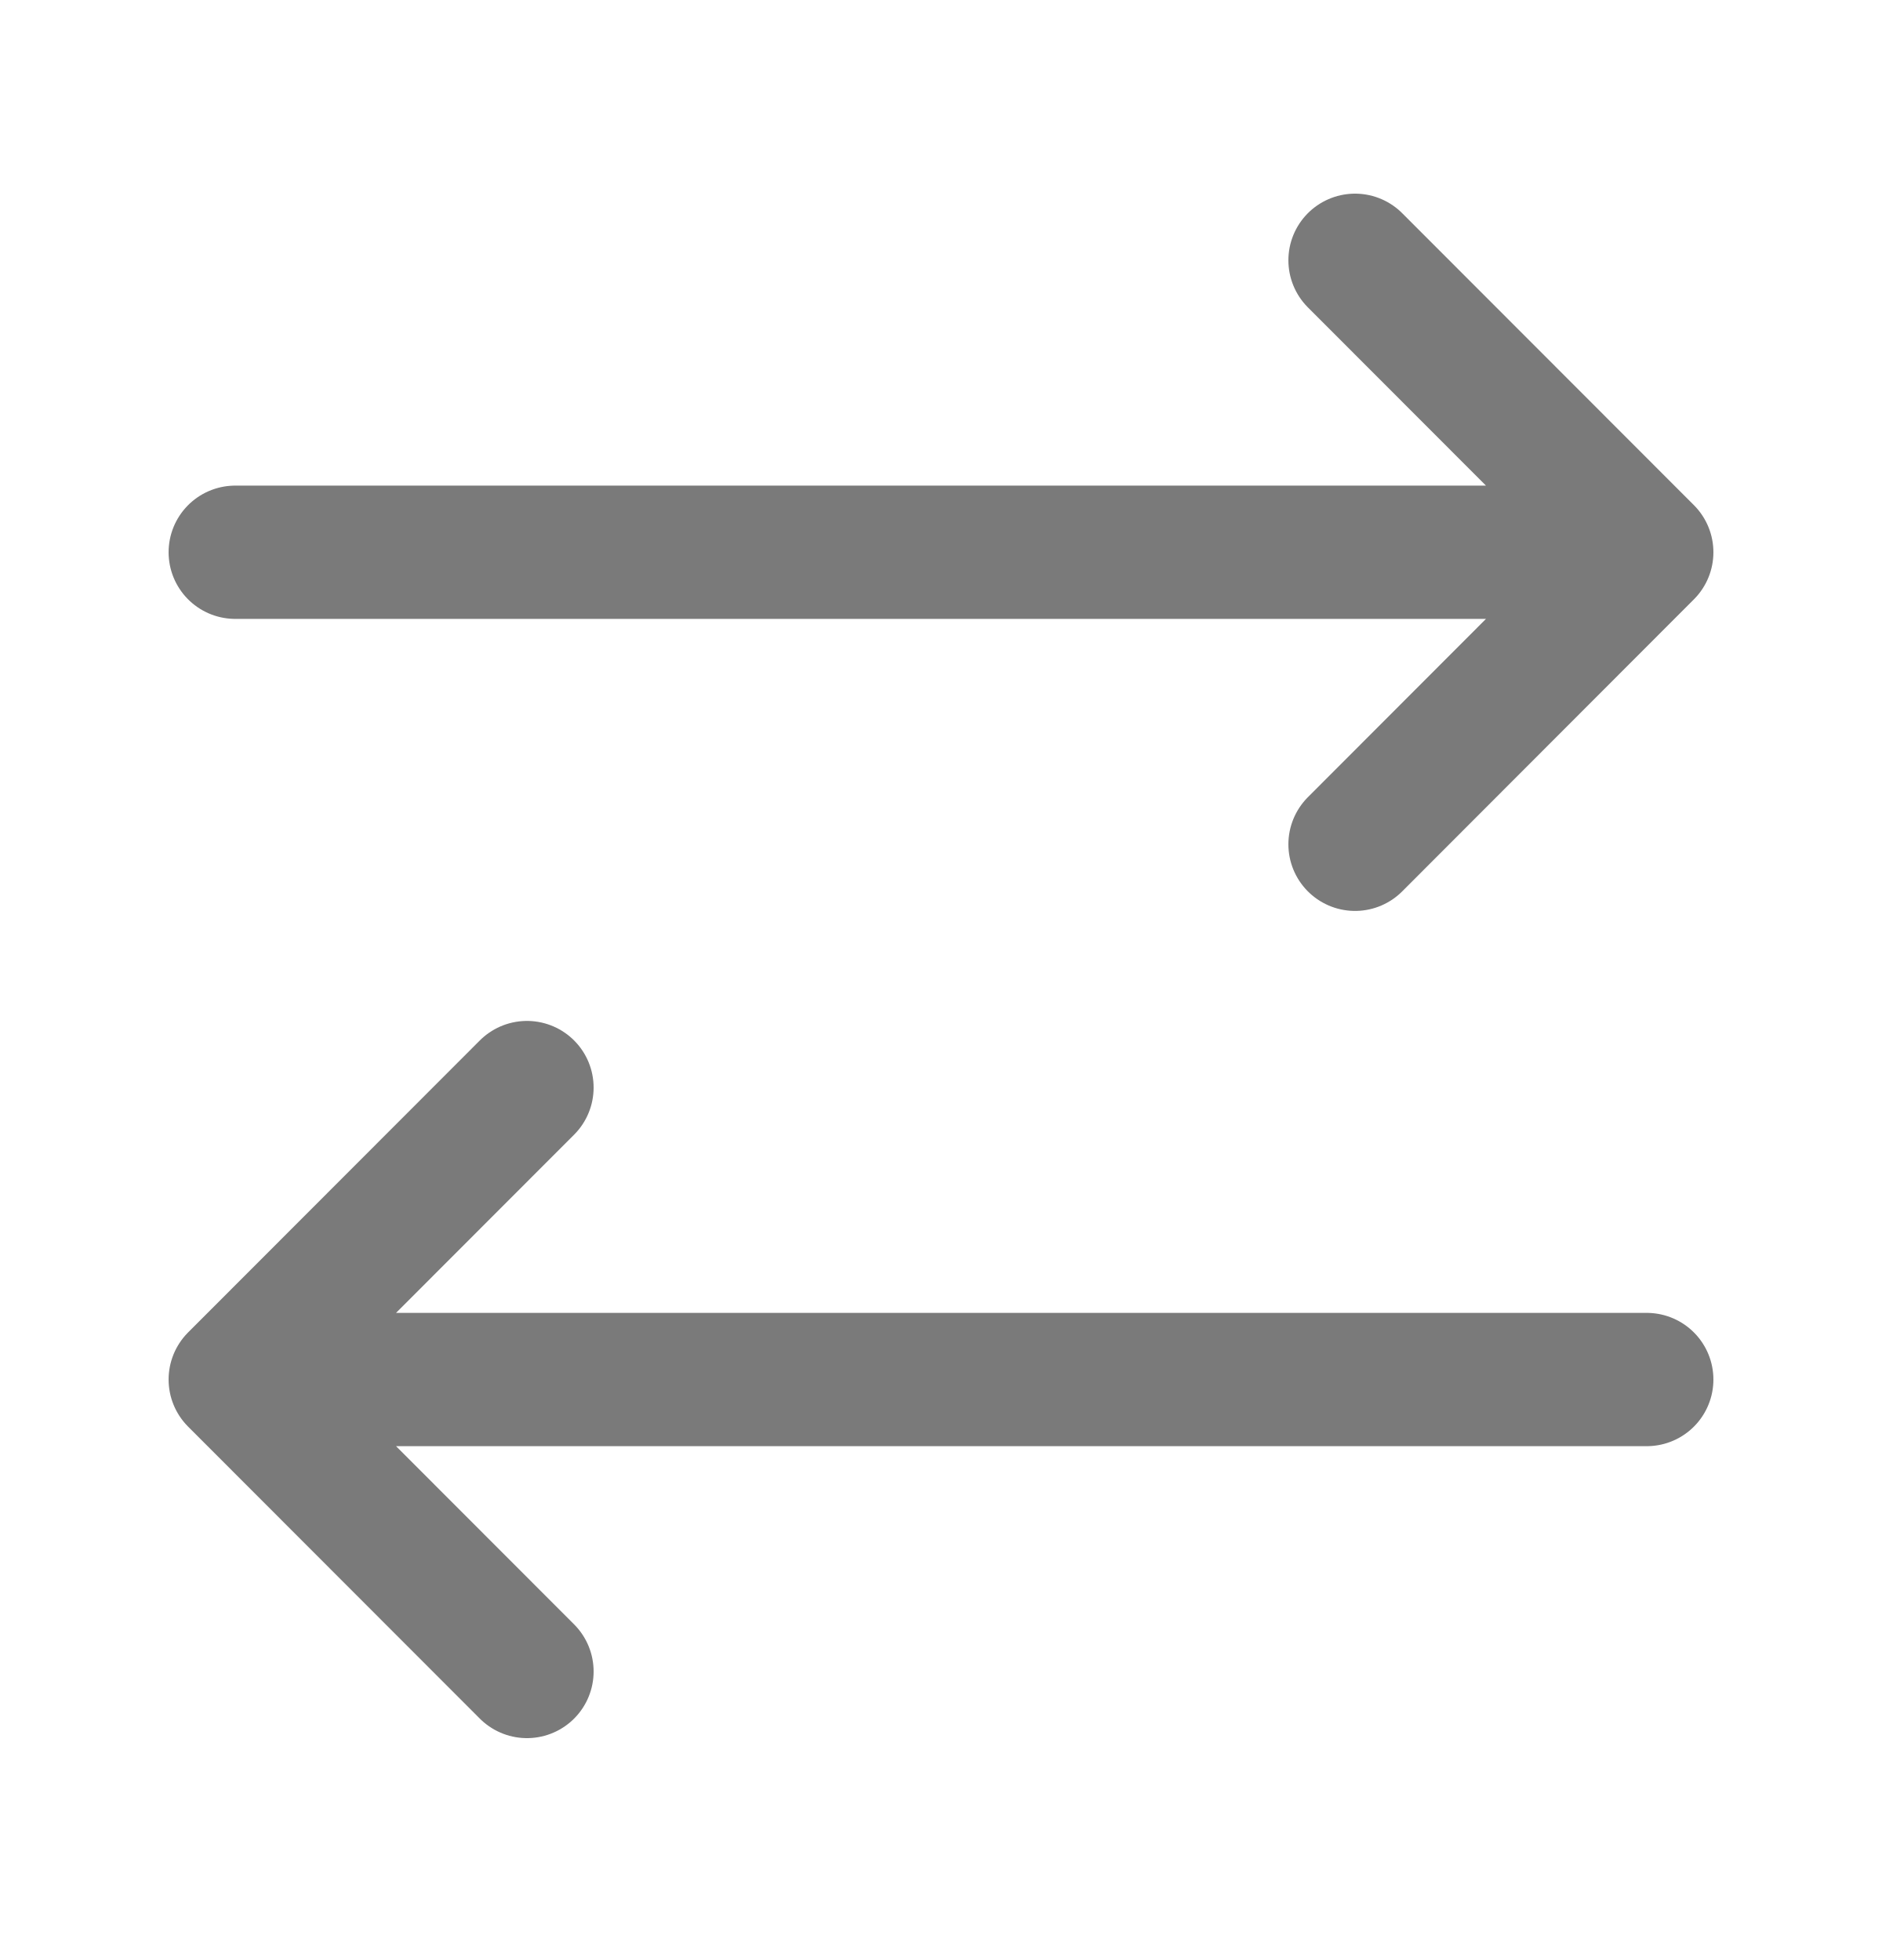
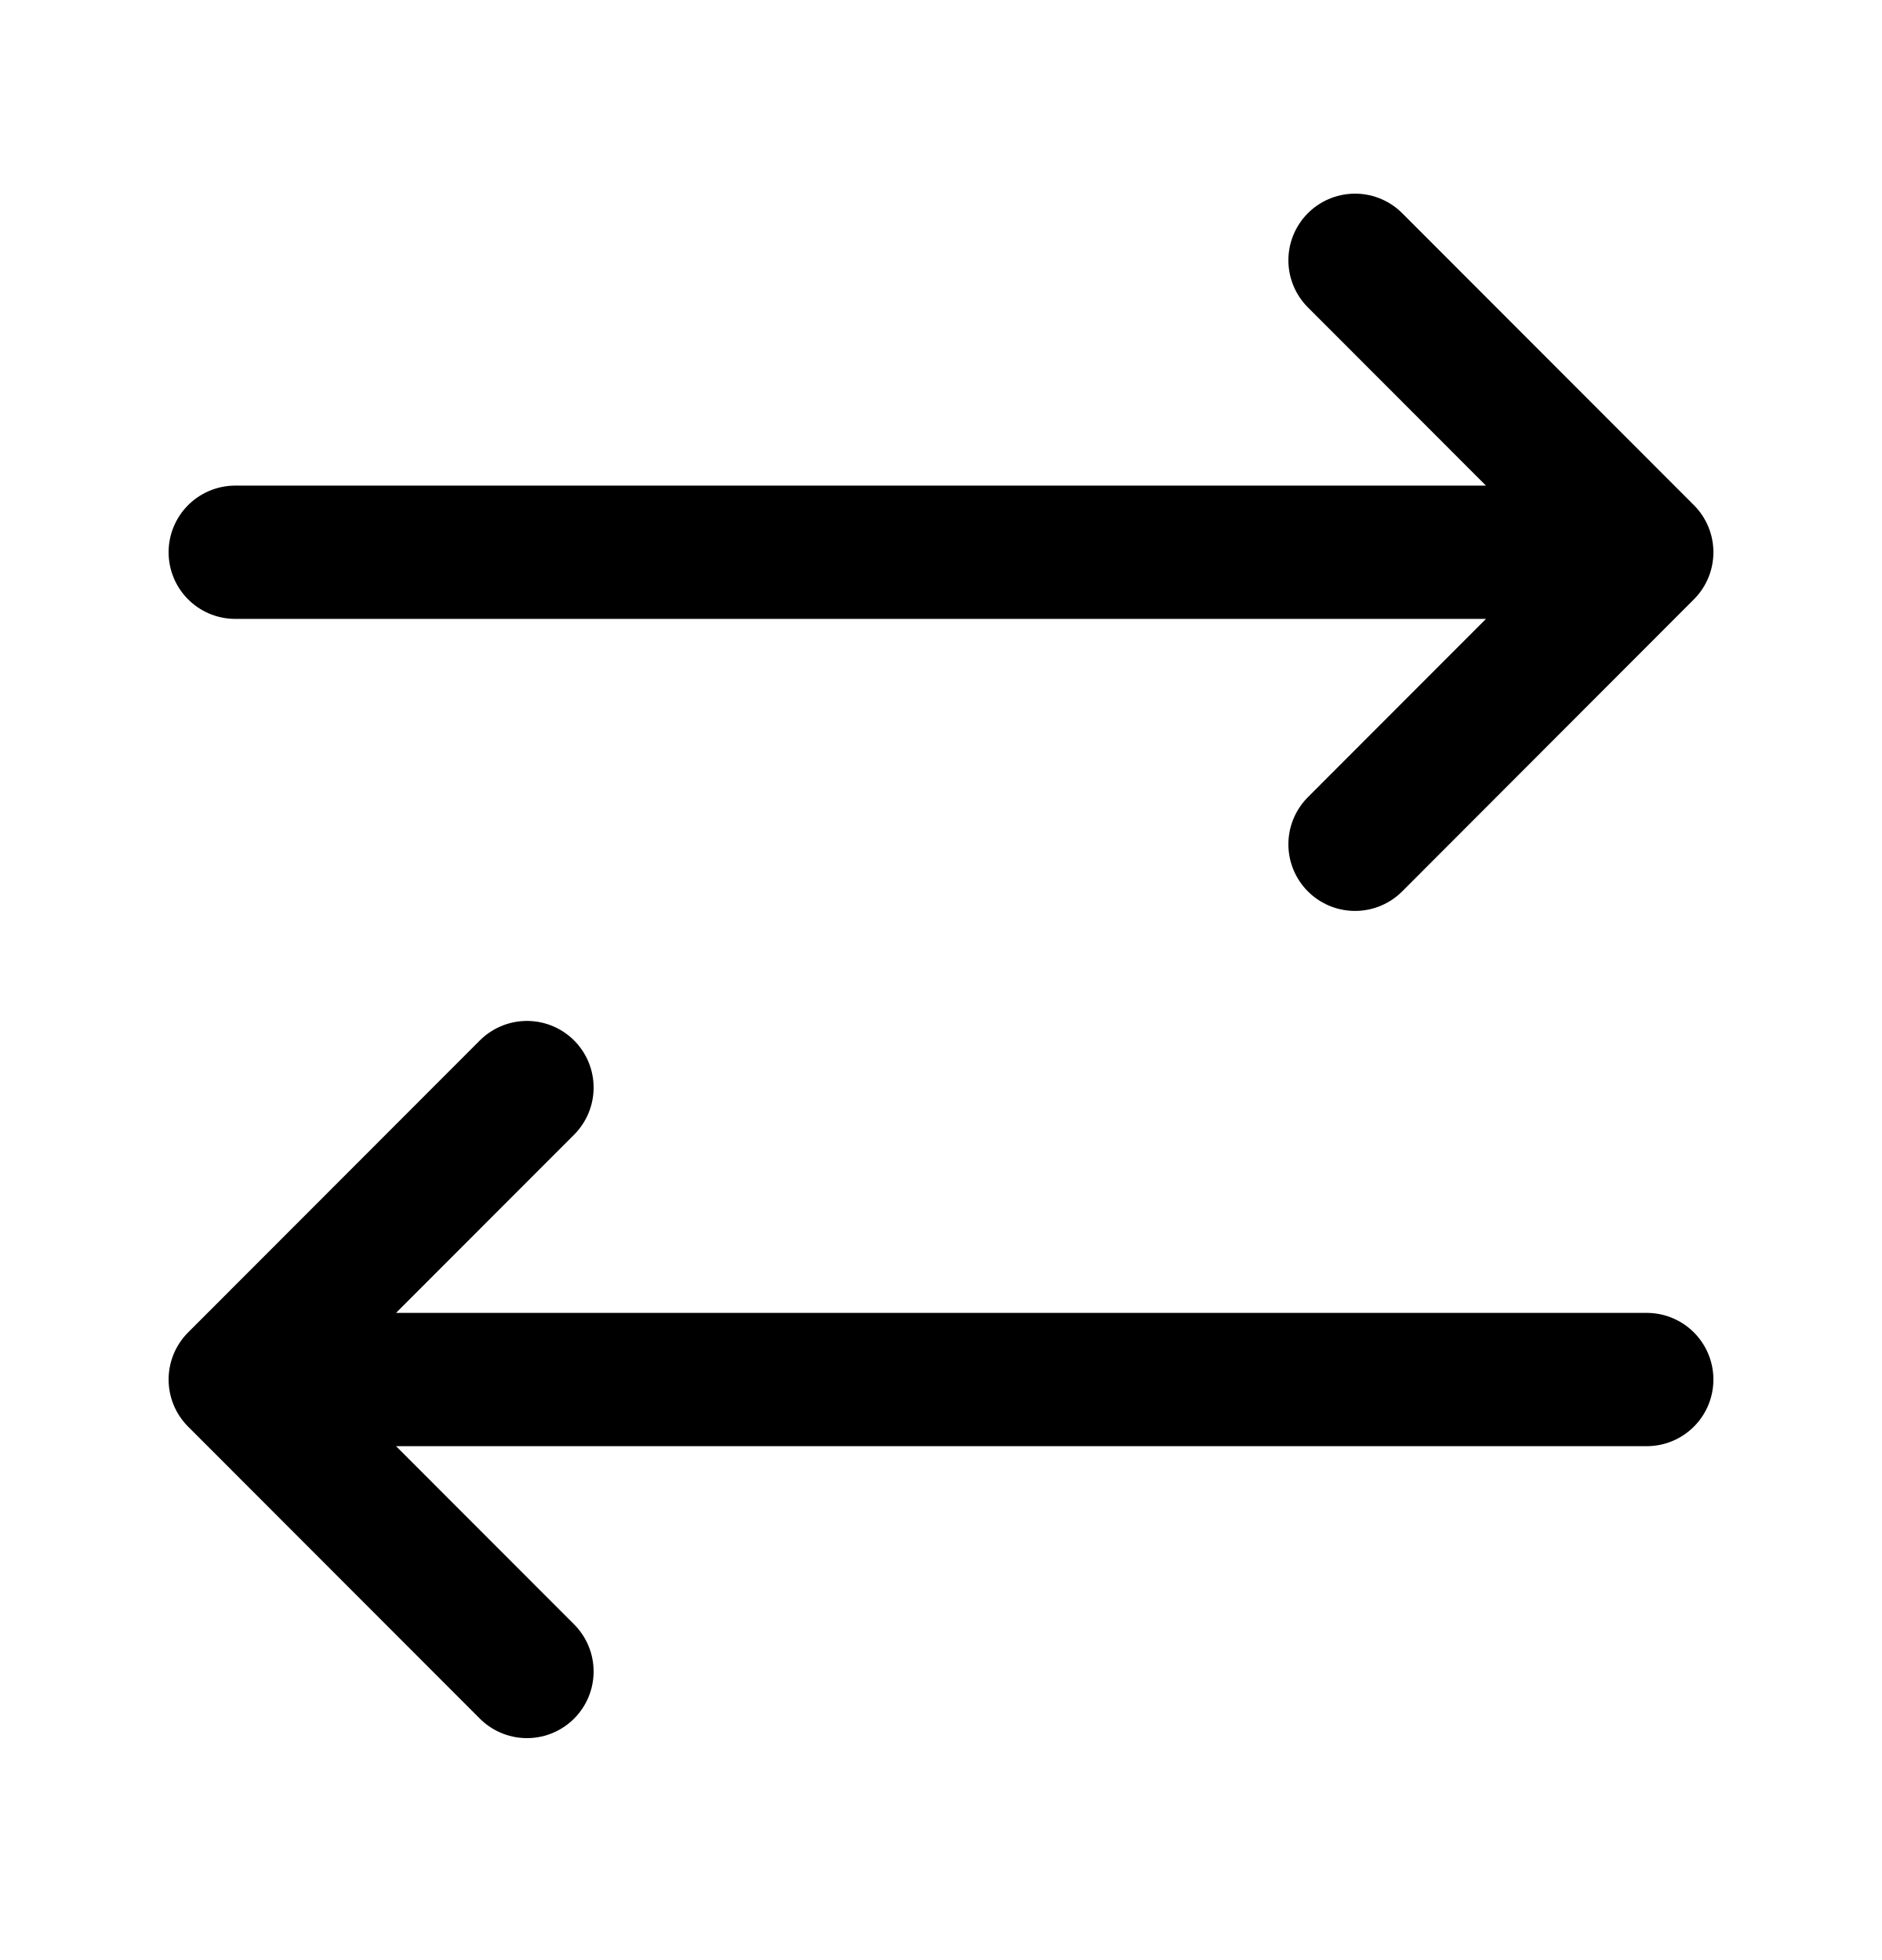
<svg xmlns="http://www.w3.org/2000/svg" viewBox="0 0 24 25" fill="none">
-   <path d="M17.28 10.769L21 7.044M21 7.044L17.28 3.32M21 7.044H3M6.72 13.872L3 17.596M3 17.596L6.72 21.32M3 17.596H21" stroke="#7A7A7A" stroke-width="1.7" stroke-linecap="round" stroke-linejoin="round" />
+   <path d="M17.28 10.769L21 7.044M21 7.044L17.28 3.32M21 7.044H3M6.72 13.872L3 17.596M3 17.596L6.72 21.32M3 17.596H21" stroke="currentColor" stroke-width="1.7" stroke-linecap="round" stroke-linejoin="round" />
</svg>
